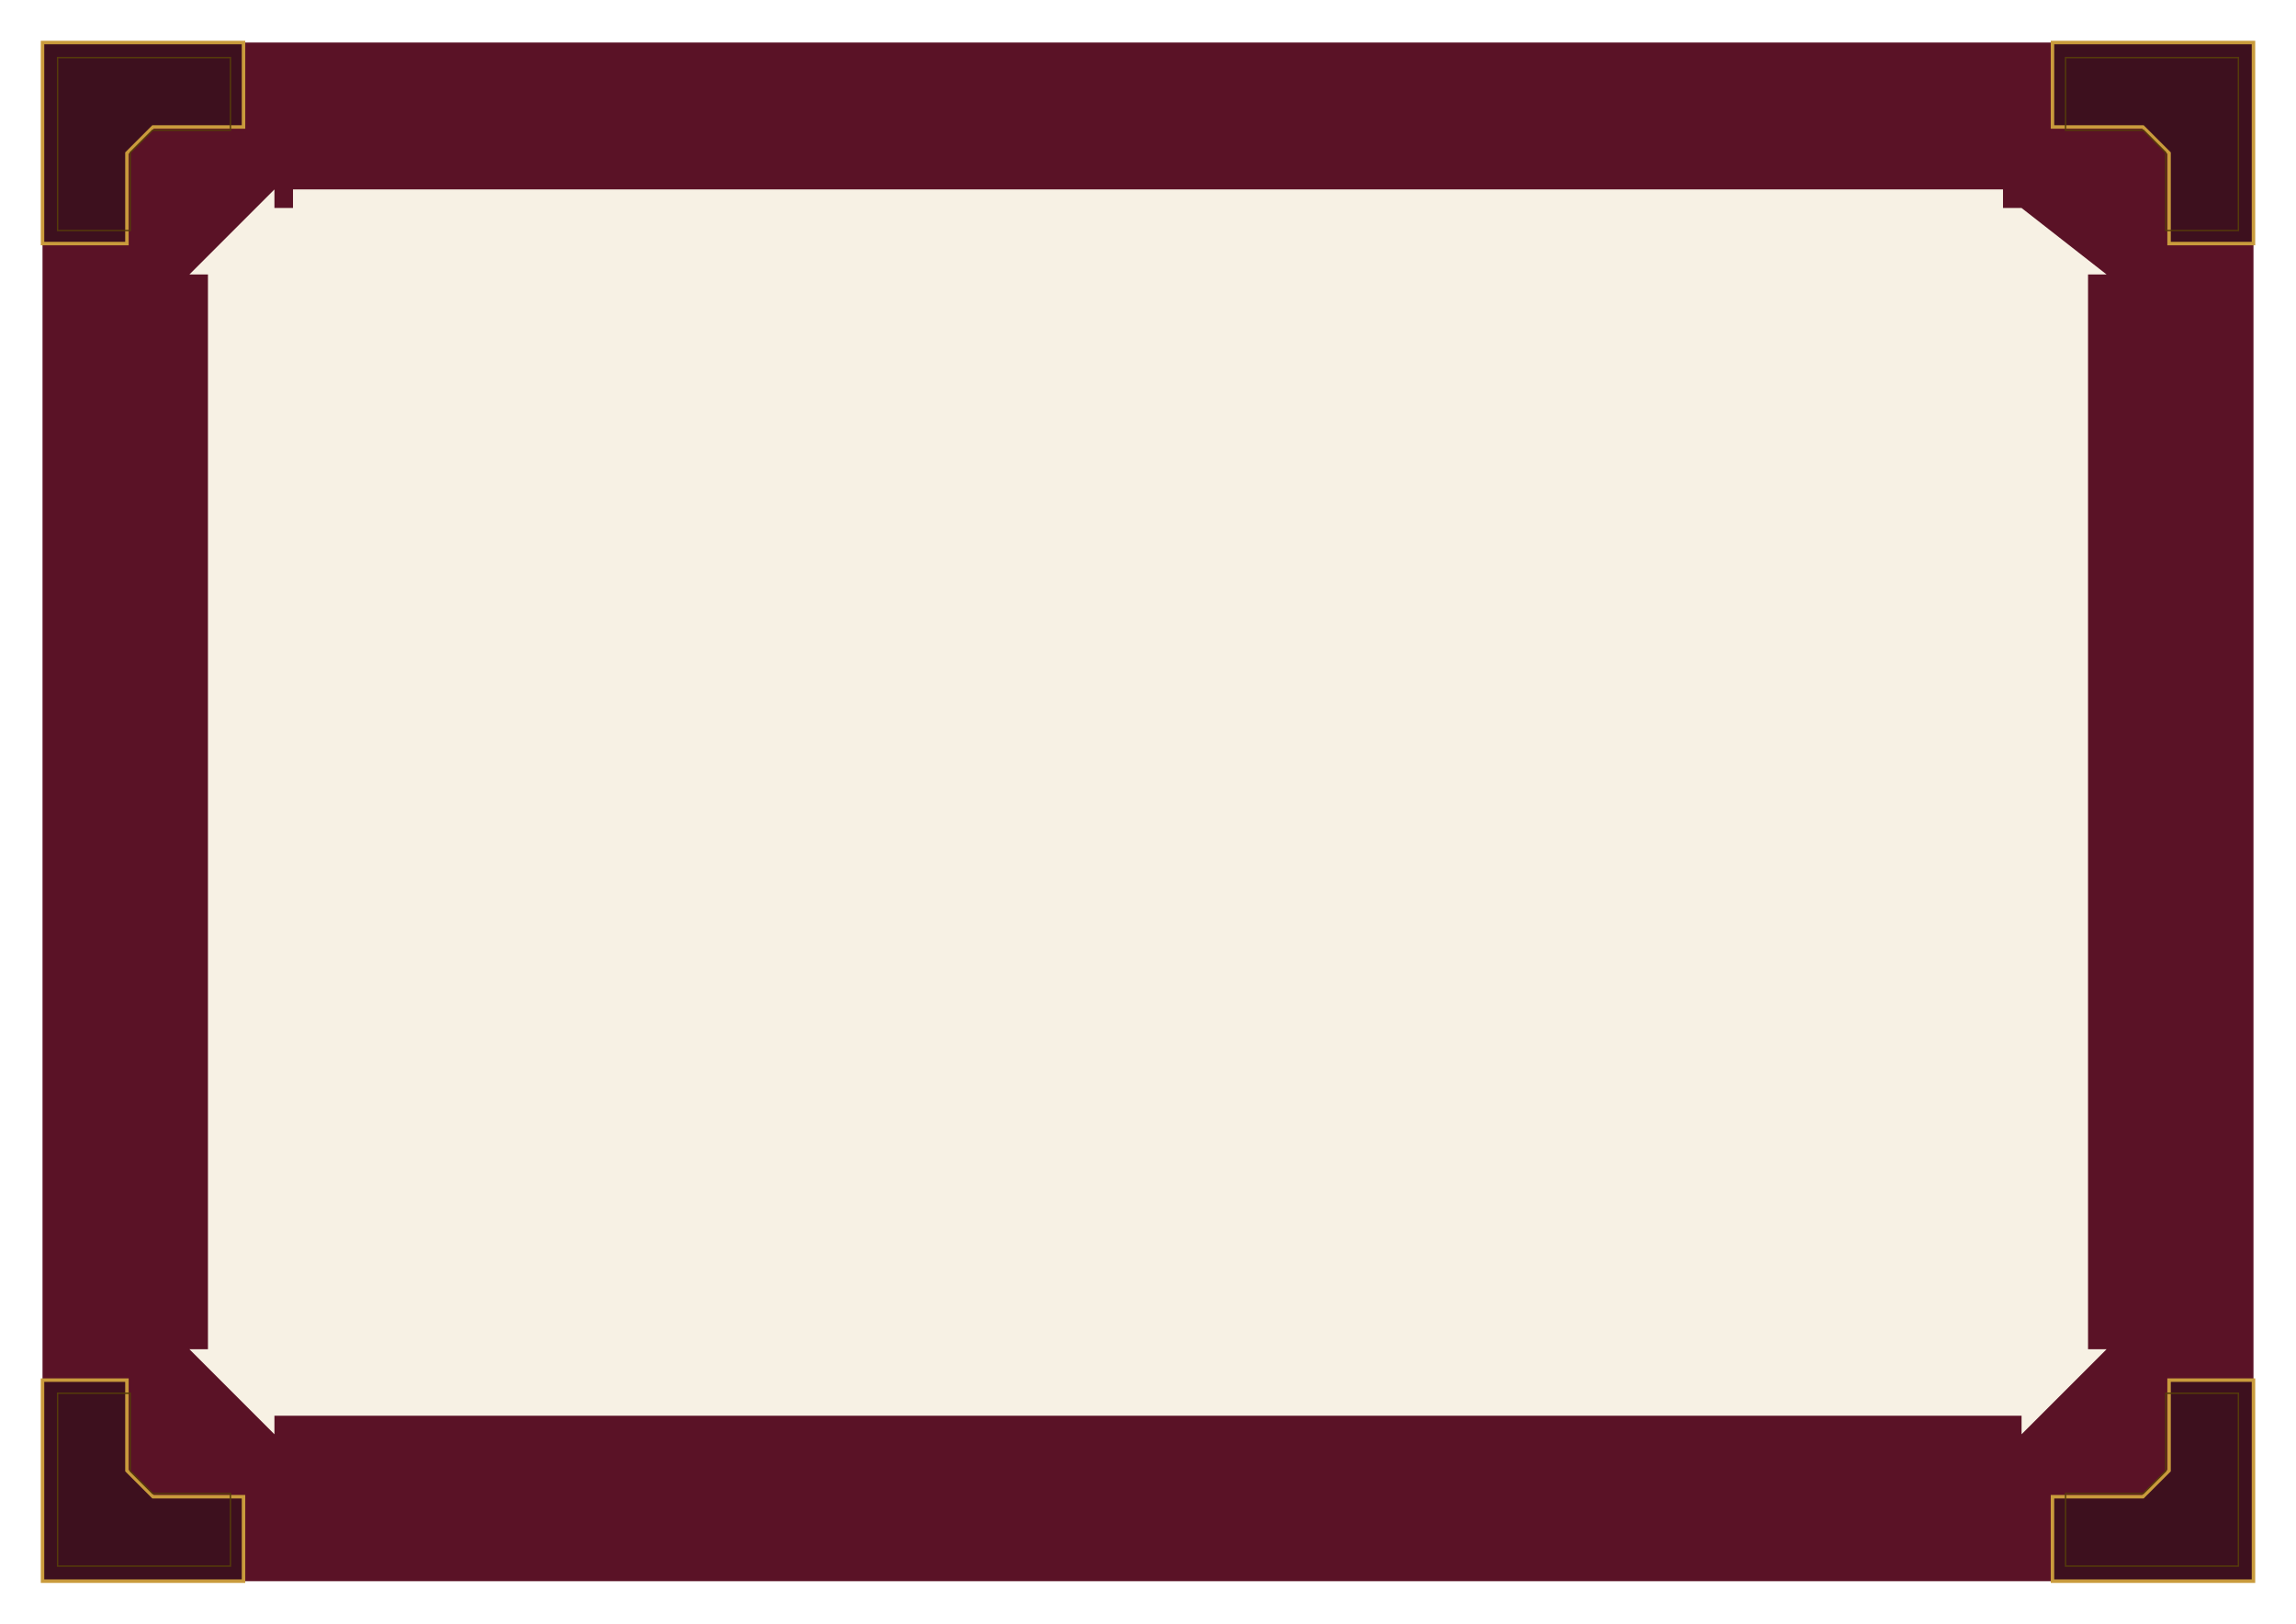
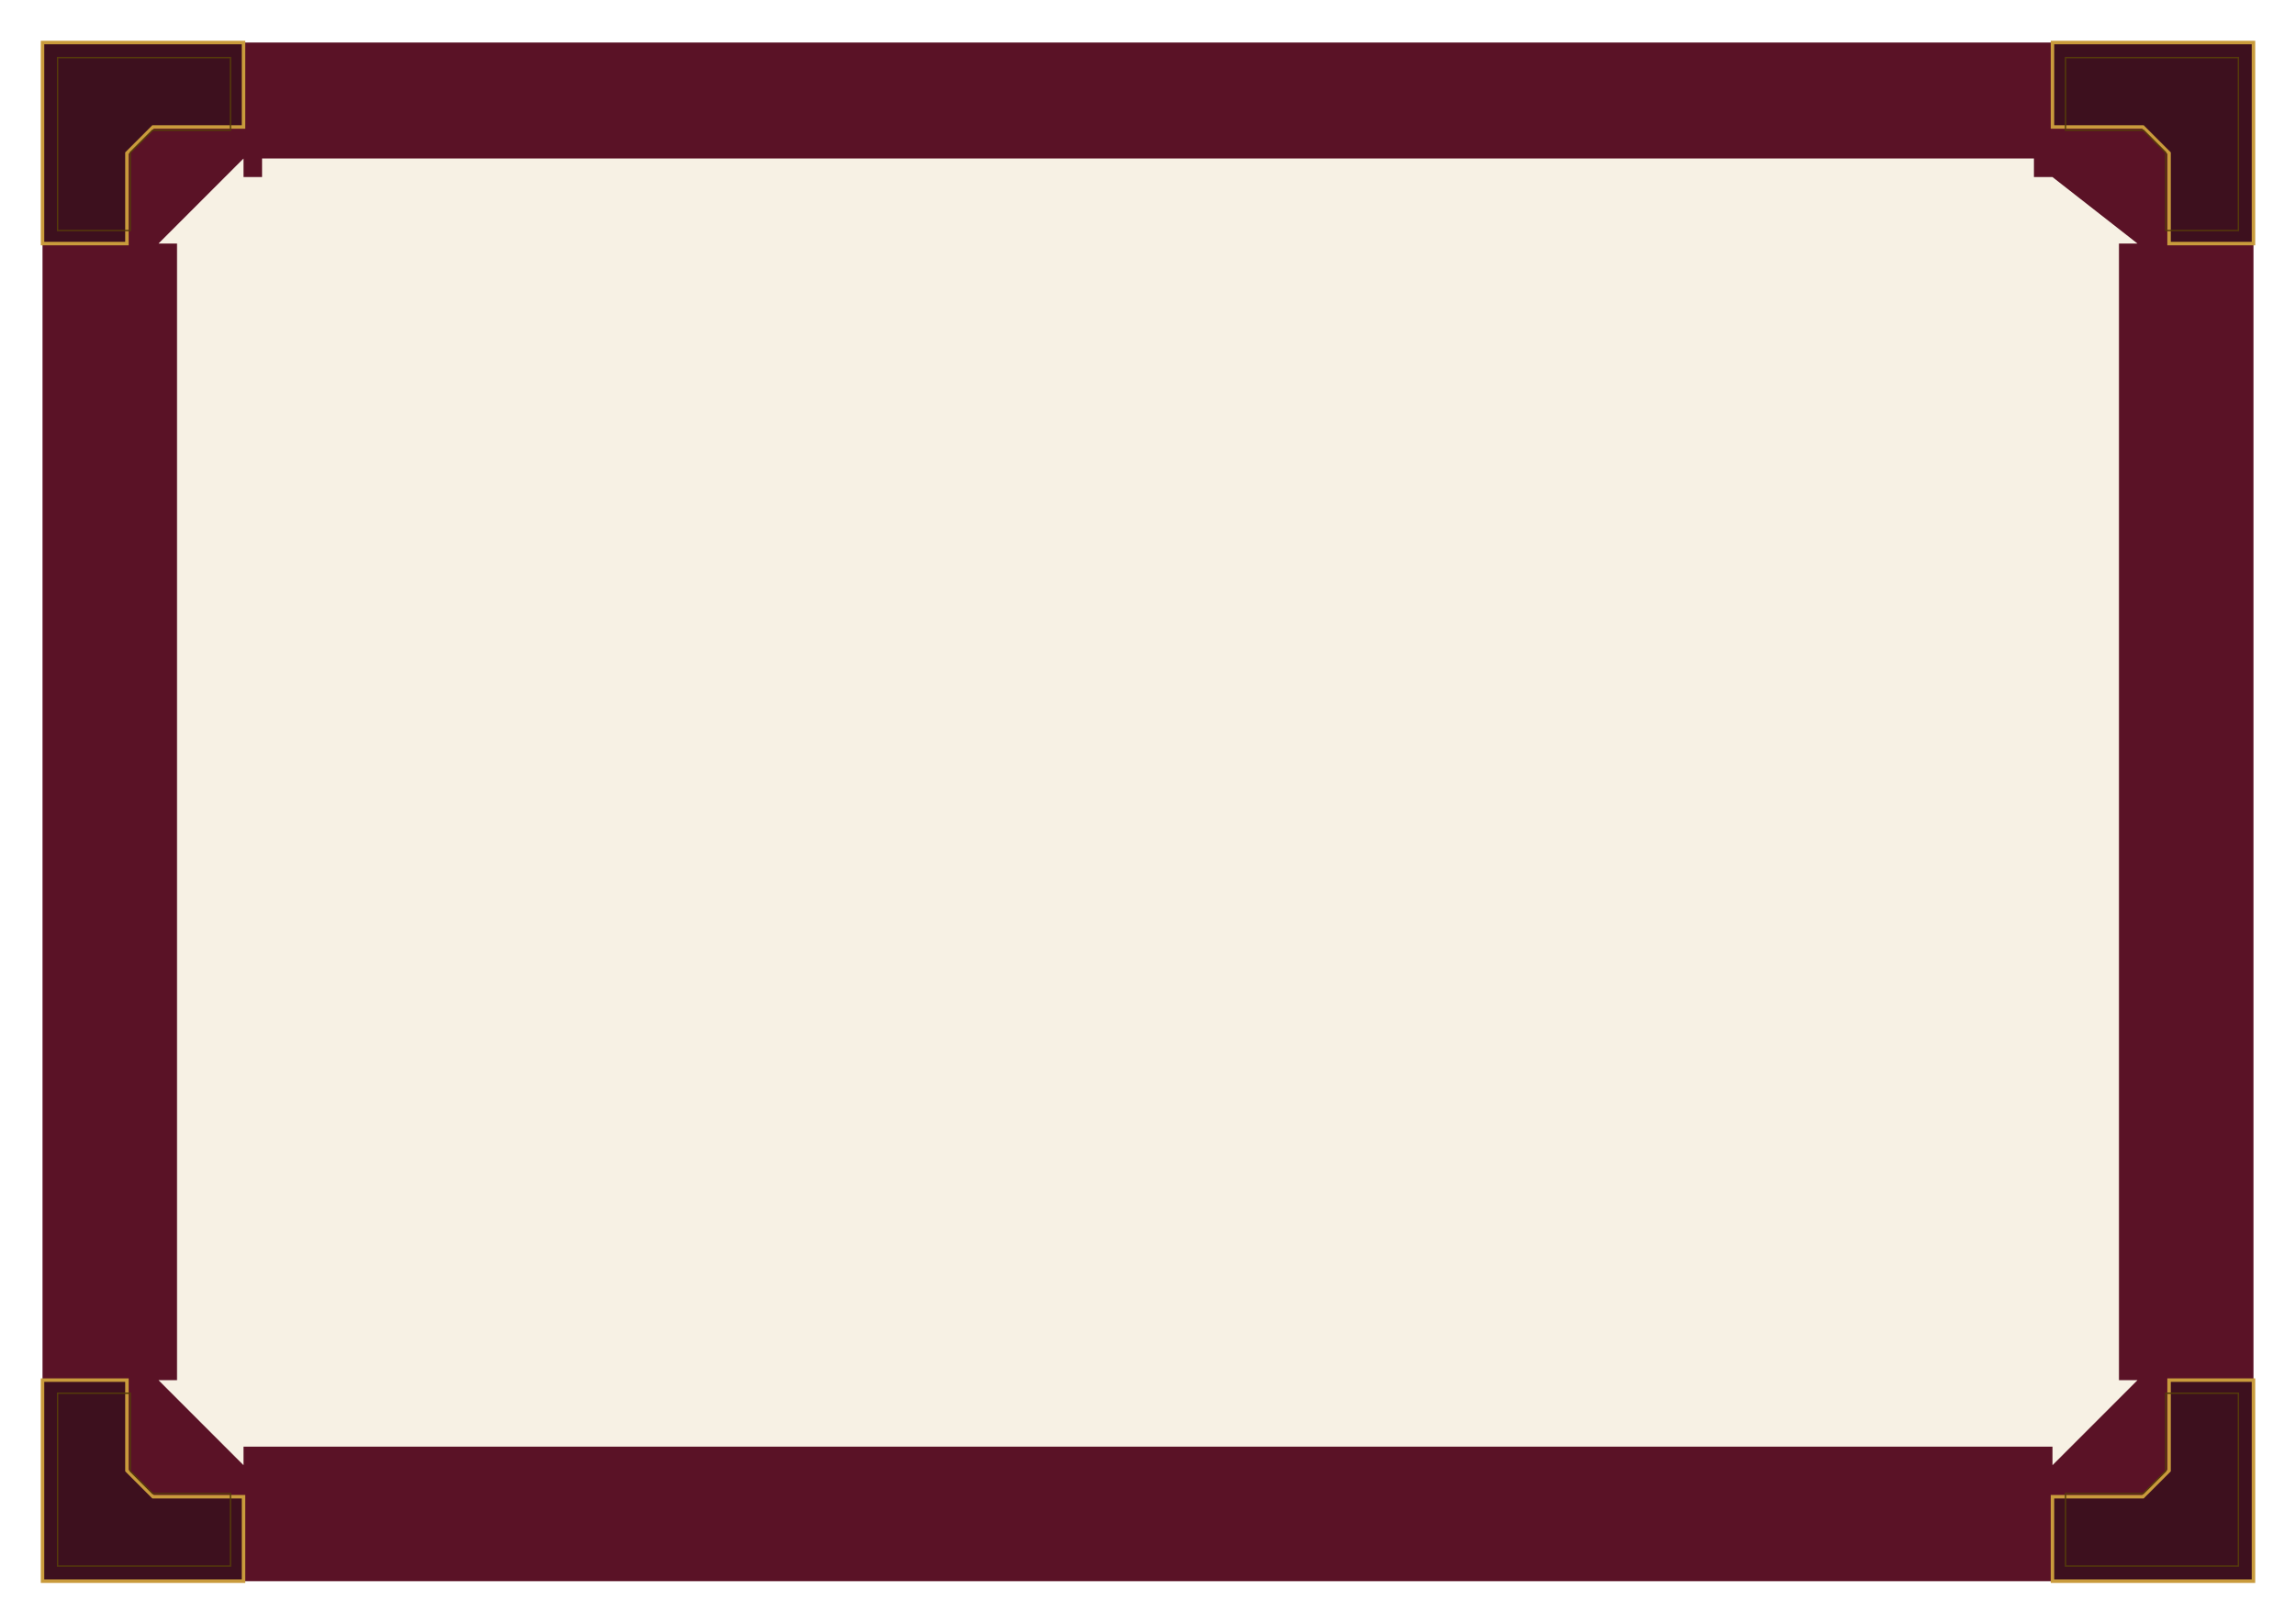
<svg xmlns="http://www.w3.org/2000/svg" viewBox="0 0 297 210" width="297mm" height="210mm" preserveAspectRatio="none" aria-hidden="true" focusable="false">
  <rect x="5.50" y="5.50" width="286.00" height="199.00" fill="#5A1226" />
-   <path d="M37.90 24.50 H259.10 V26.90 H261.50 L272.50 35.50 H270.10 V174.50 H272.50 L261.50 185.50 V183.10 H35.50 V185.50 L24.50 174.50 H26.90 V35.50 H24.50 L35.50 24.50 V26.90 H37.90 Z" fill="#F7F1E4" />
+   <path d="M33.90 20.50 H263.10 V22.90 H265.50 L276.50 31.50 H274.10 V178.50 H276.50 L265.50 189.50 V187.10 H31.50 V189.50 L20.50 178.50 H22.90 V31.50 H20.50 L31.50 20.50 V22.90 H33.90 Z" fill="#F7F1E4" />
  <g transform="translate(5.50 5.50) rotate(0)">
    <path d="M0 0 H26.00 V10.92 H14.30 L10.92 14.30 V26.00 H0 Z" fill="#3D101E" />
    <path d="M0 0 H26.00 V10.92 H14.30 L10.92 14.30 V26.00 H0 Z" fill="none" stroke="#C99B3C" stroke-width="0.45" />
    <g transform="translate(1.95 1.95)">
      <path d="M0 0 H22.36 V9.39 H12.30 L9.39 12.30 V22.36 H0 Z" fill="none" stroke="#553B0A" stroke-width="0.18" />
    </g>
  </g>
  <g transform="translate(291.50 5.50) rotate(90)">
    <path d="M0 0 H26.00 V10.92 H14.30 L10.92 14.30 V26.00 H0 Z" fill="#3D101E" />
    <path d="M0 0 H26.00 V10.92 H14.30 L10.92 14.30 V26.00 H0 Z" fill="none" stroke="#C99B3C" stroke-width="0.45" />
    <g transform="translate(1.95 1.95)">
      <path d="M0 0 H22.36 V9.39 H12.30 L9.39 12.30 V22.36 H0 Z" fill="none" stroke="#553B0A" stroke-width="0.18" />
    </g>
  </g>
  <g transform="translate(291.50 204.50) rotate(180)">
    <path d="M0 0 H26.00 V10.92 H14.30 L10.92 14.30 V26.00 H0 Z" fill="#3D101E" />
    <path d="M0 0 H26.00 V10.92 H14.30 L10.92 14.30 V26.00 H0 Z" fill="none" stroke="#C99B3C" stroke-width="0.45" />
    <g transform="translate(1.95 1.95)">
      <path d="M0 0 H22.36 V9.39 H12.30 L9.39 12.30 V22.36 H0 Z" fill="none" stroke="#553B0A" stroke-width="0.18" />
    </g>
  </g>
  <g transform="translate(5.50 204.50) rotate(270)">
    <path d="M0 0 H26.00 V10.92 H14.30 L10.92 14.30 V26.00 H0 Z" fill="#3D101E" />
    <path d="M0 0 H26.00 V10.92 H14.30 L10.92 14.30 V26.00 H0 Z" fill="none" stroke="#C99B3C" stroke-width="0.45" />
    <g transform="translate(1.95 1.95)">
      <path d="M0 0 H22.36 V9.39 H12.30 L9.39 12.30 V22.36 H0 Z" fill="none" stroke="#553B0A" stroke-width="0.18" />
    </g>
  </g>
</svg>
